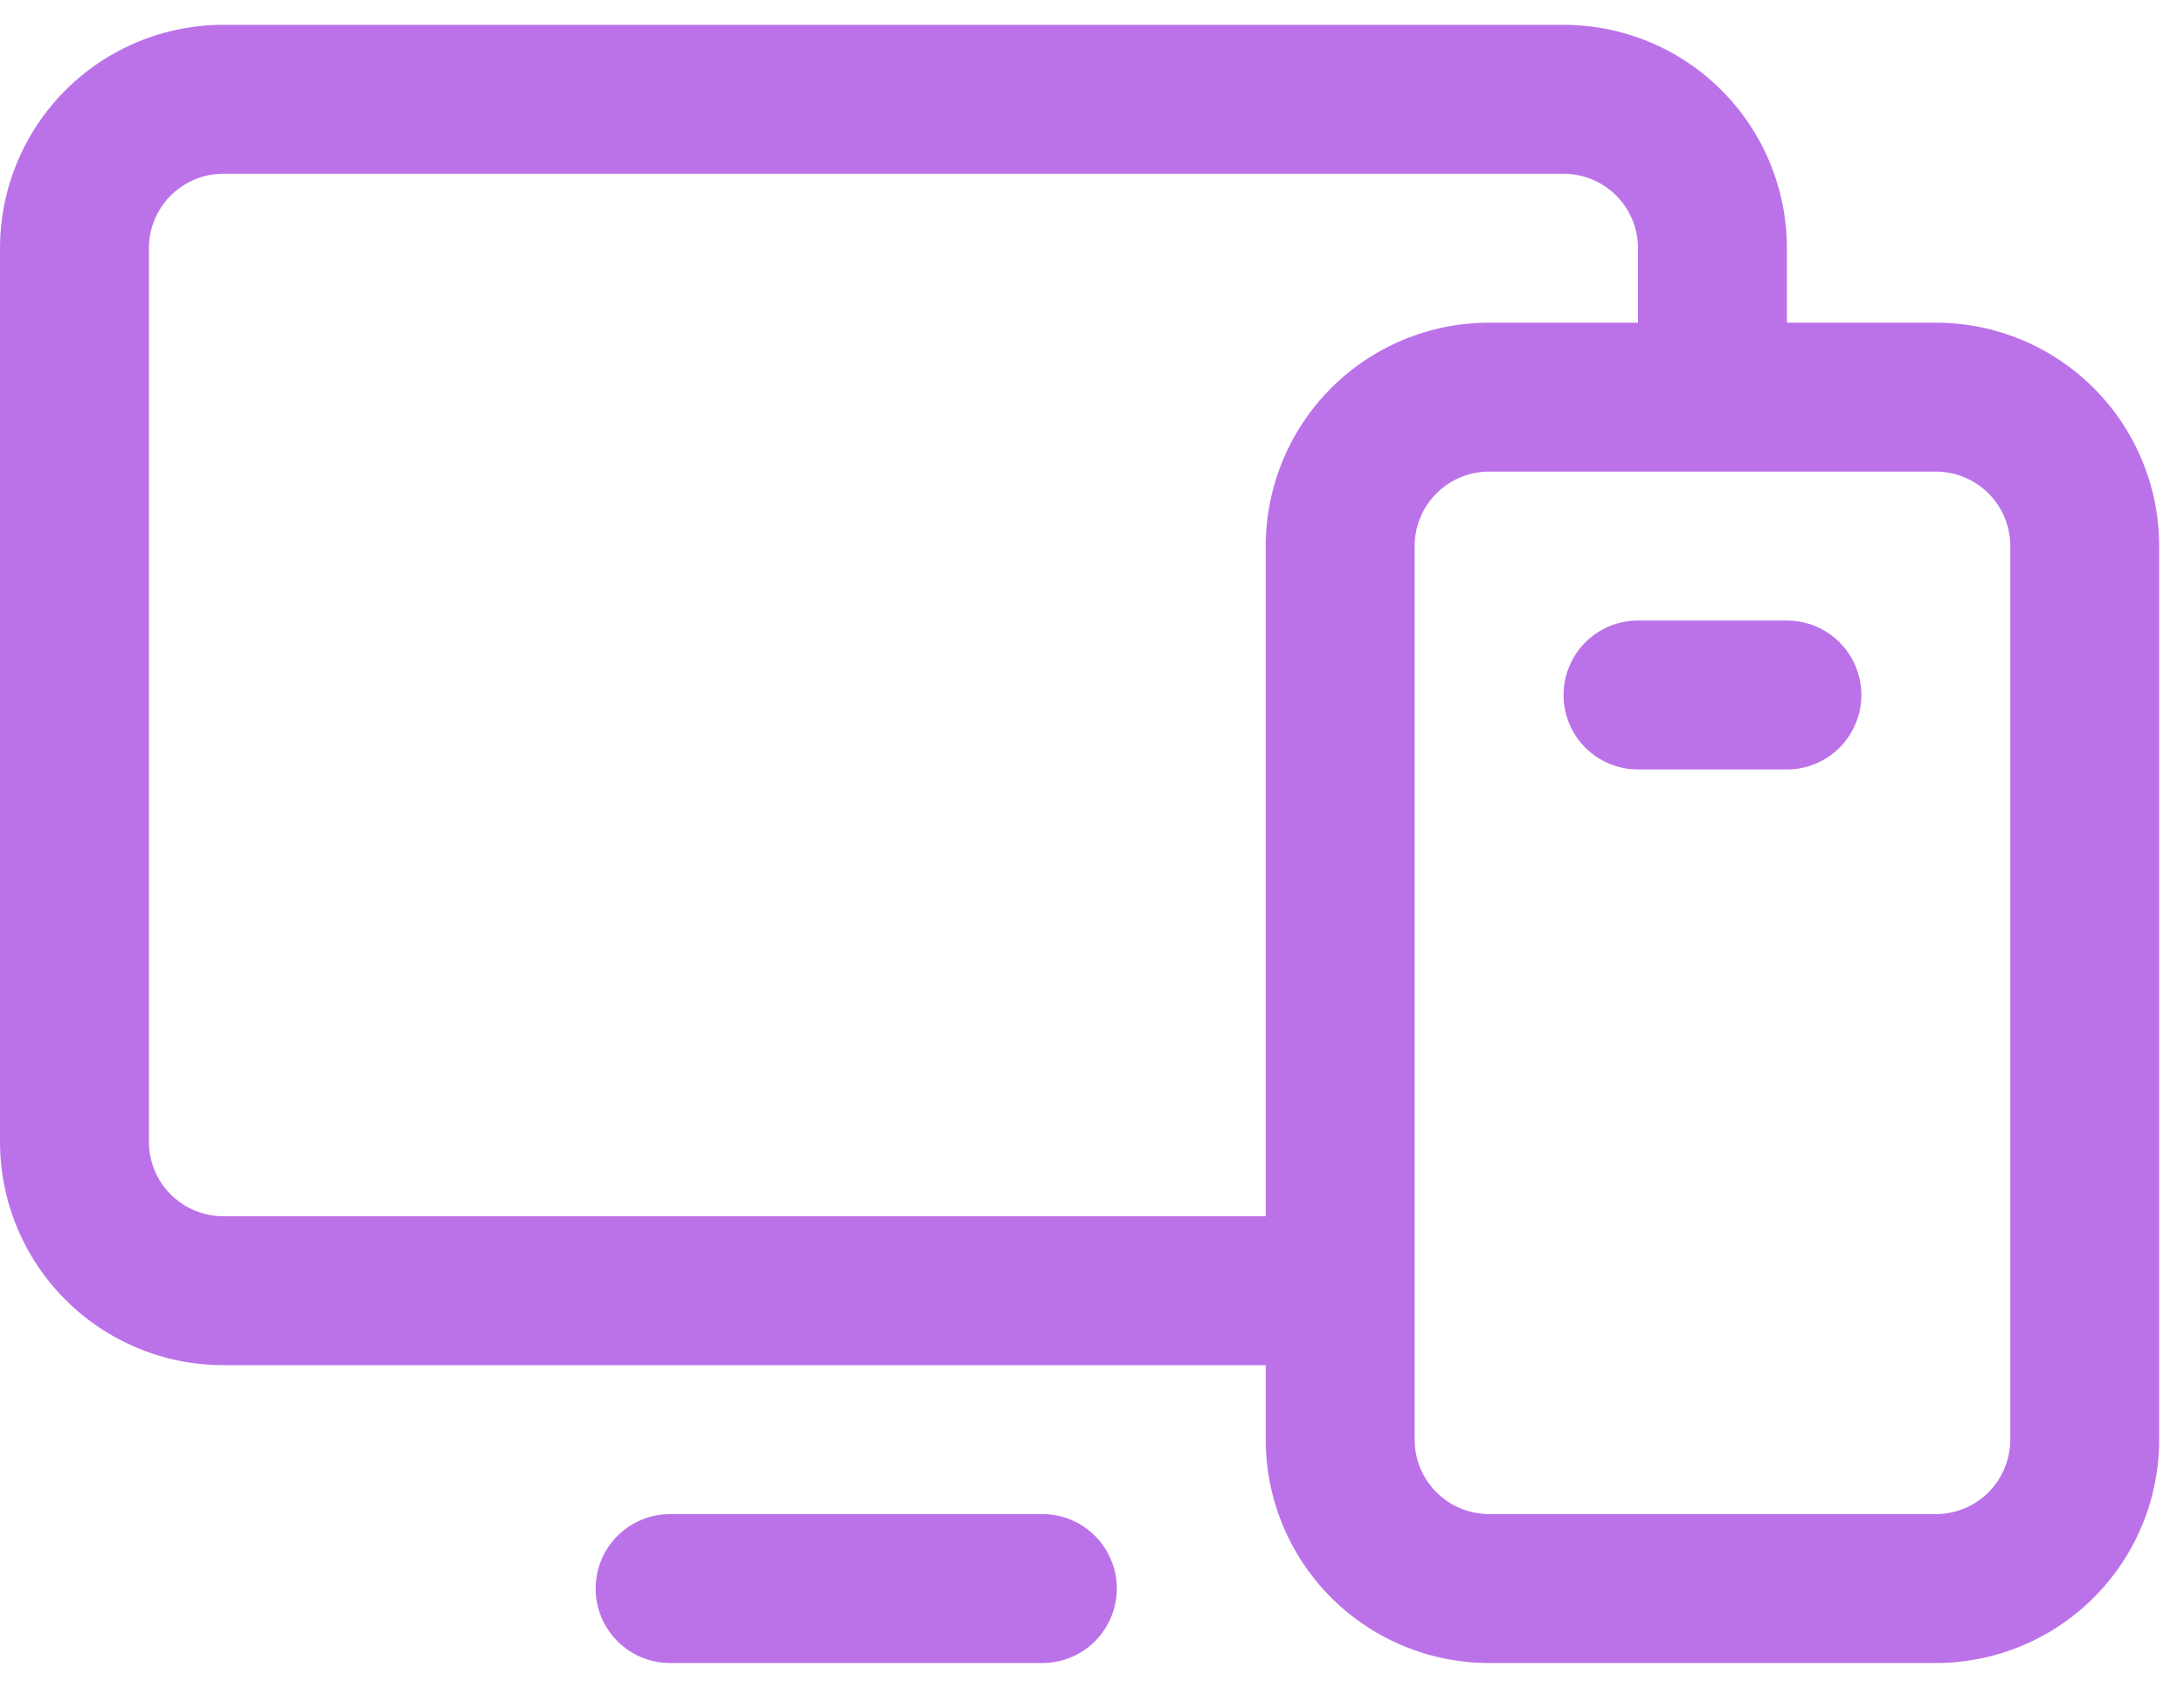
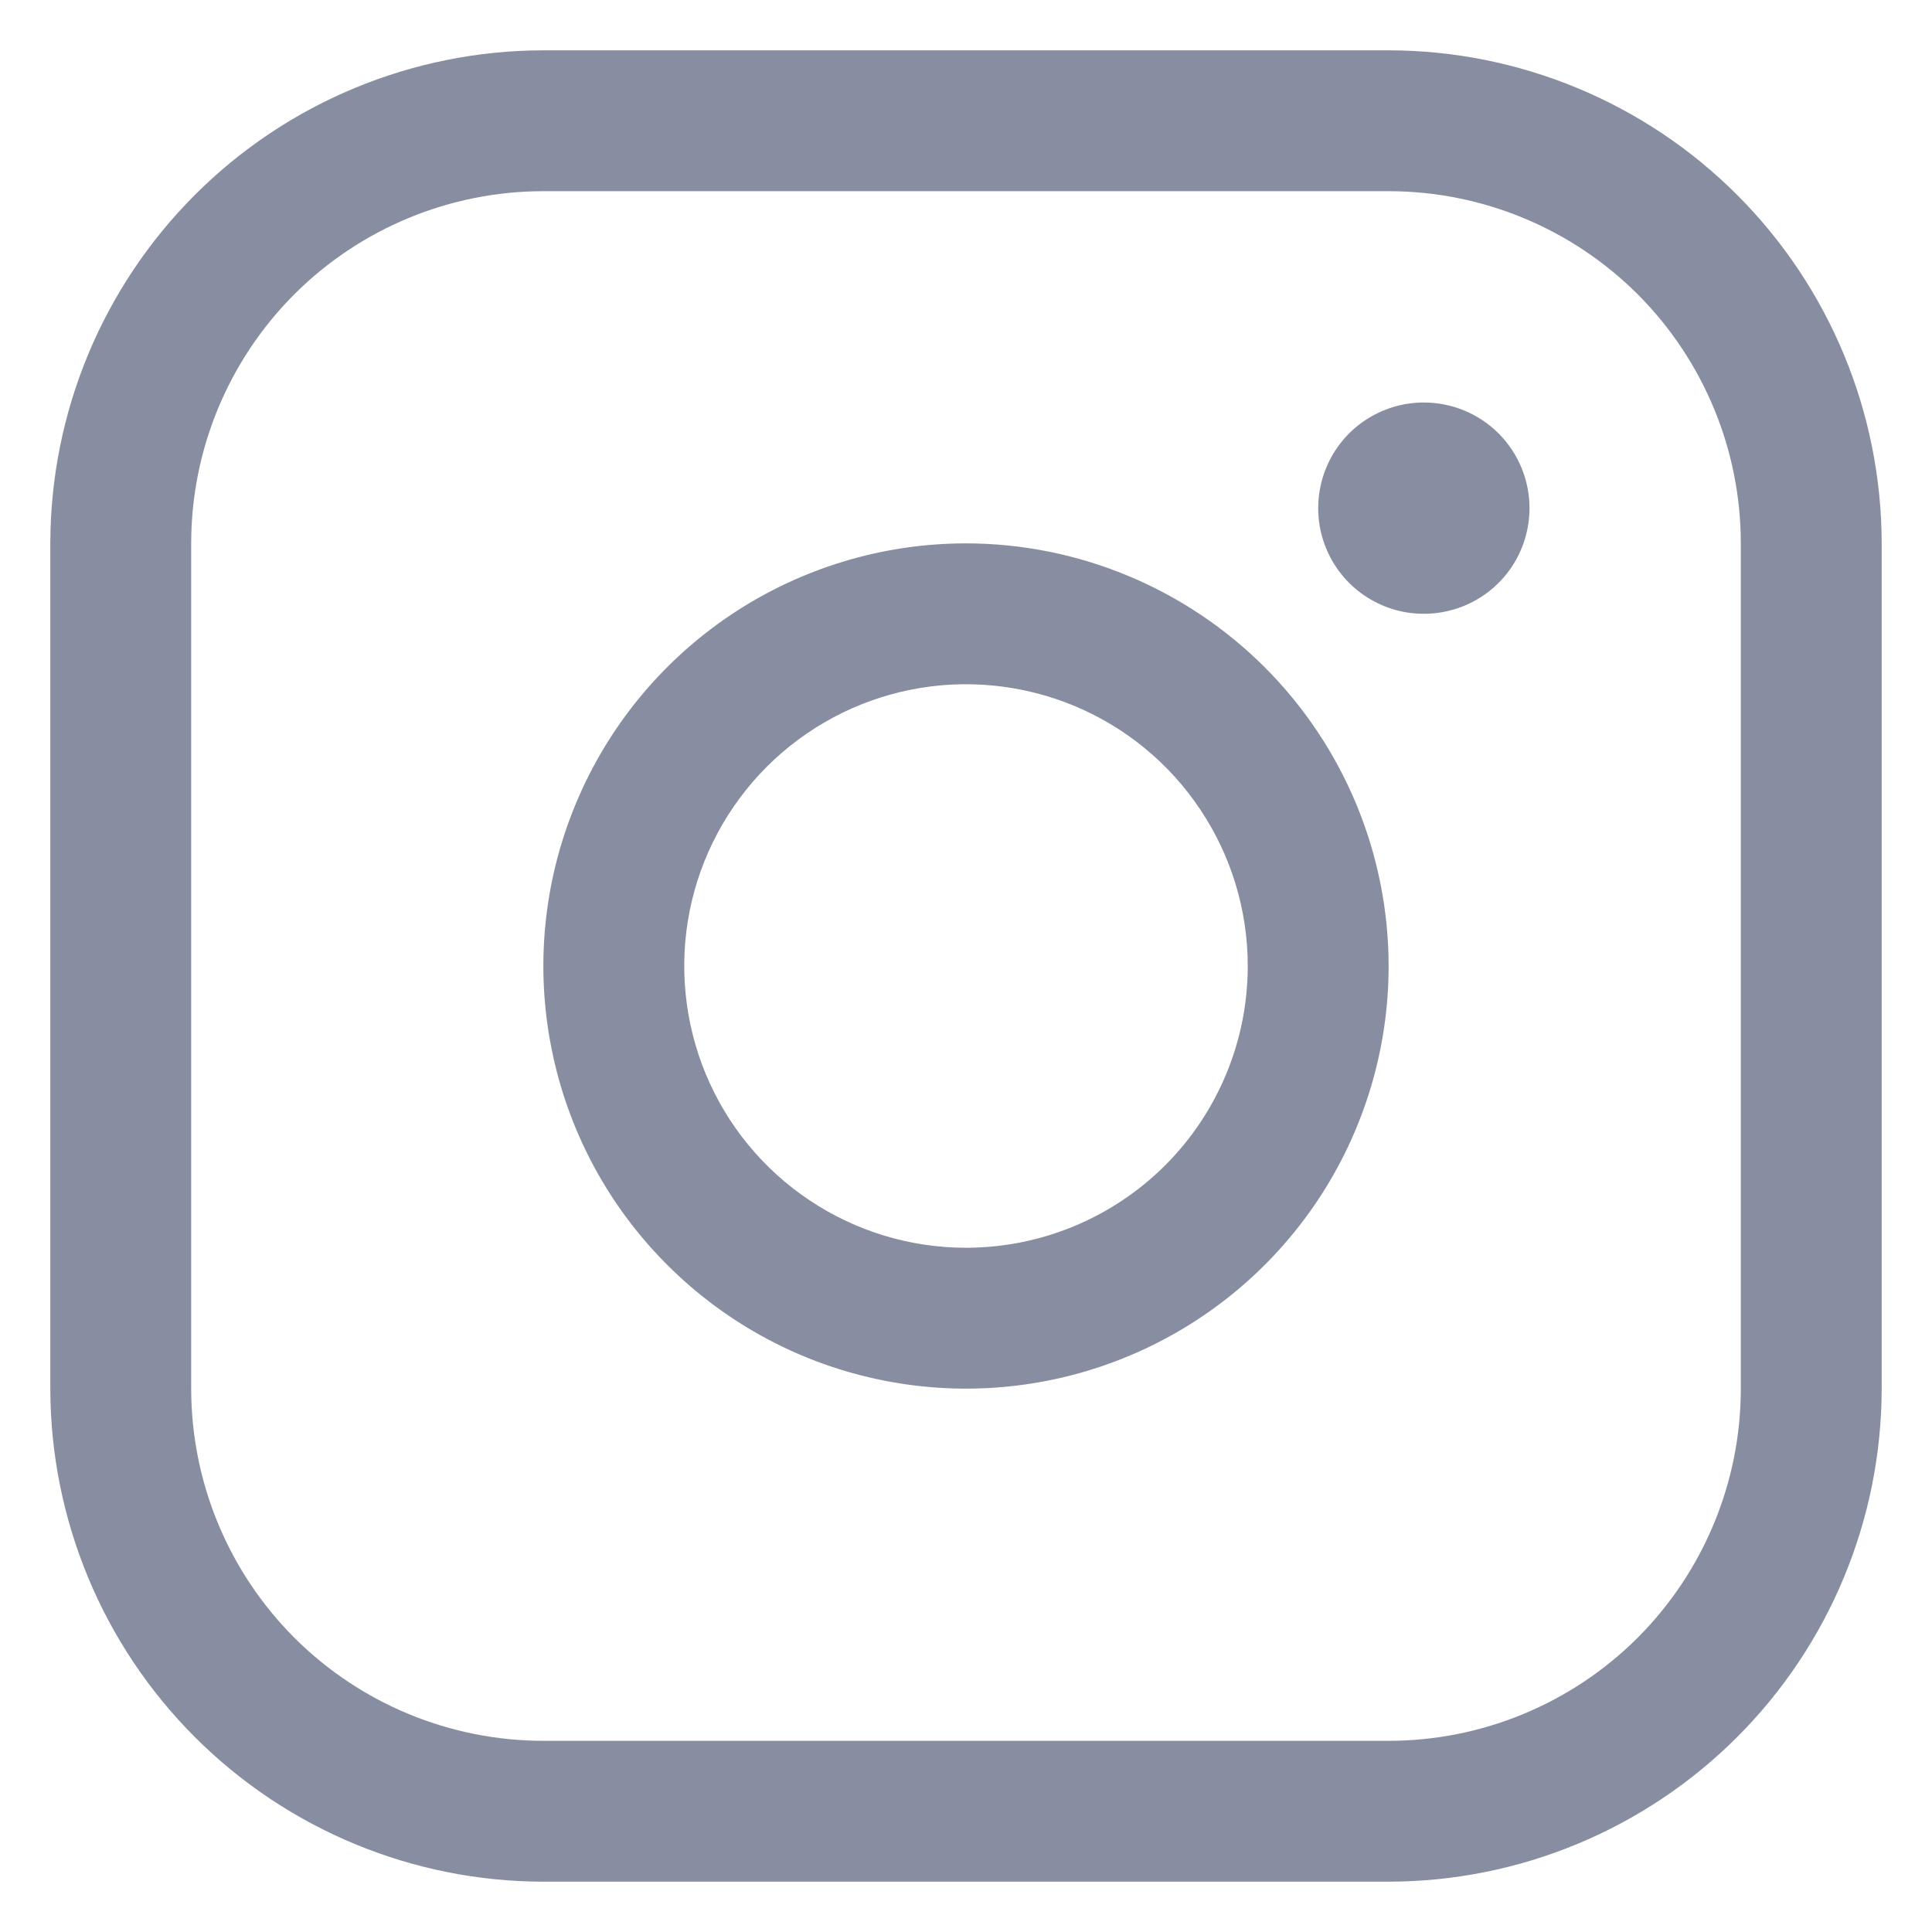
- <svg xmlns="http://www.w3.org/2000/svg" width="44" height="34" viewBox="0 0 44 34" fill="none">
-   <path d="M39 6.5H36V5C36 3.807 35.526 2.662 34.682 1.818C33.838 0.974 32.694 0.5 31.5 0.5H4.5C3.307 0.5 2.162 0.974 1.318 1.818C0.474 2.662 0 3.807 0 5V23C0 24.194 0.474 25.338 1.318 26.182C2.162 27.026 3.307 27.5 4.5 27.5H25.5V29C25.5 30.194 25.974 31.338 26.818 32.182C27.662 33.026 28.806 33.5 30 33.5H39C40.194 33.5 41.338 33.026 42.182 32.182C43.026 31.338 43.5 30.194 43.5 29V11C43.5 9.807 43.026 8.662 42.182 7.818C41.338 6.974 40.194 6.5 39 6.5ZM4.5 24.5C4.102 24.5 3.721 24.342 3.439 24.061C3.158 23.779 3 23.398 3 23V5C3 4.602 3.158 4.221 3.439 3.939C3.721 3.658 4.102 3.5 4.5 3.5H31.5C31.898 3.5 32.279 3.658 32.561 3.939C32.842 4.221 33 4.602 33 5V6.5H30C28.806 6.5 27.662 6.974 26.818 7.818C25.974 8.662 25.5 9.807 25.5 11V24.5H4.5ZM40.5 29C40.5 29.398 40.342 29.779 40.061 30.061C39.779 30.342 39.398 30.5 39 30.5H30C29.602 30.5 29.221 30.342 28.939 30.061C28.658 29.779 28.5 29.398 28.5 29V11C28.5 10.602 28.658 10.221 28.939 9.939C29.221 9.658 29.602 9.5 30 9.5H39C39.398 9.5 39.779 9.658 40.061 9.939C40.342 10.221 40.5 10.602 40.5 11V29ZM22.5 32C22.5 32.398 22.342 32.779 22.061 33.061C21.779 33.342 21.398 33.5 21 33.5H13.5C13.102 33.5 12.721 33.342 12.439 33.061C12.158 32.779 12 32.398 12 32C12 31.602 12.158 31.221 12.439 30.939C12.721 30.658 13.102 30.5 13.5 30.5H21C21.398 30.5 21.779 30.658 22.061 30.939C22.342 31.221 22.5 31.602 22.5 32ZM37.5 14C37.5 14.398 37.342 14.779 37.061 15.061C36.779 15.342 36.398 15.5 36 15.5H33C32.602 15.5 32.221 15.342 31.939 15.061C31.658 14.779 31.5 14.398 31.5 14C31.5 13.602 31.658 13.221 31.939 12.939C32.221 12.658 32.602 12.5 33 12.5H36C36.398 12.5 36.779 12.658 37.061 12.939C37.342 13.221 37.5 13.602 37.5 14Z" fill="#BB72E9" />
+ <svg xmlns="http://www.w3.org/2000/svg" width="24" height="24" viewBox="0 0 24 24" fill="none">
+   <path d="M12 6.75C10.962 6.75 9.947 7.058 9.083 7.635C8.22 8.212 7.547 9.032 7.15 9.991C6.752 10.95 6.648 12.006 6.851 13.024C7.053 14.043 7.553 14.978 8.288 15.712C9.022 16.447 9.957 16.947 10.976 17.149C11.994 17.352 13.05 17.248 14.009 16.85C14.968 16.453 15.788 15.78 16.365 14.917C16.942 14.053 17.25 13.038 17.25 12C17.249 10.608 16.695 9.274 15.711 8.289C14.726 7.305 13.392 6.751 12 6.75ZM12 15.5C11.308 15.5 10.631 15.295 10.056 14.91C9.48 14.526 9.031 13.979 8.766 13.339C8.502 12.7 8.432 11.996 8.567 11.317C8.702 10.638 9.036 10.015 9.525 9.525C10.015 9.036 10.638 8.702 11.317 8.567C11.996 8.432 12.7 8.502 13.339 8.766C13.979 9.031 14.526 9.48 14.91 10.056C15.295 10.631 15.5 11.308 15.5 12C15.5 12.928 15.131 13.819 14.475 14.475C13.819 15.131 12.928 15.5 12 15.5ZM17.25 0.625H6.75C5.126 0.627 3.569 1.273 2.421 2.421C1.273 3.569 0.627 5.126 0.625 6.75V17.25C0.627 18.874 1.273 20.431 2.421 21.579C3.569 22.727 5.126 23.373 6.75 23.375H17.25C18.874 23.373 20.431 22.727 21.579 21.579C22.727 20.431 23.373 18.874 23.375 17.25V6.75C23.373 5.126 22.727 3.569 21.579 2.421C20.431 1.273 18.874 0.627 17.25 0.625ZM21.625 17.25C21.625 18.41 21.164 19.523 20.344 20.344C19.523 21.164 18.41 21.625 17.25 21.625H6.75C5.59 21.625 4.477 21.164 3.656 20.344C2.836 19.523 2.375 18.41 2.375 17.25V6.75C2.375 5.59 2.836 4.477 3.656 3.656C4.477 2.836 5.59 2.375 6.75 2.375H17.25C18.41 2.375 19.523 2.836 20.344 3.656C21.164 4.477 21.625 5.59 21.625 6.75V17.25ZM19 6.312C19 6.572 18.923 6.826 18.779 7.042C18.635 7.258 18.43 7.426 18.19 7.525C17.95 7.624 17.686 7.65 17.431 7.6C17.177 7.549 16.943 7.424 16.759 7.241C16.576 7.057 16.451 6.823 16.4 6.569C16.35 6.314 16.376 6.05 16.475 5.81C16.574 5.57 16.742 5.365 16.958 5.221C17.174 5.077 17.428 5 17.688 5C18.036 5 18.369 5.138 18.616 5.384C18.862 5.631 19 5.964 19 6.312Z" fill="#878EA1" />
</svg>
